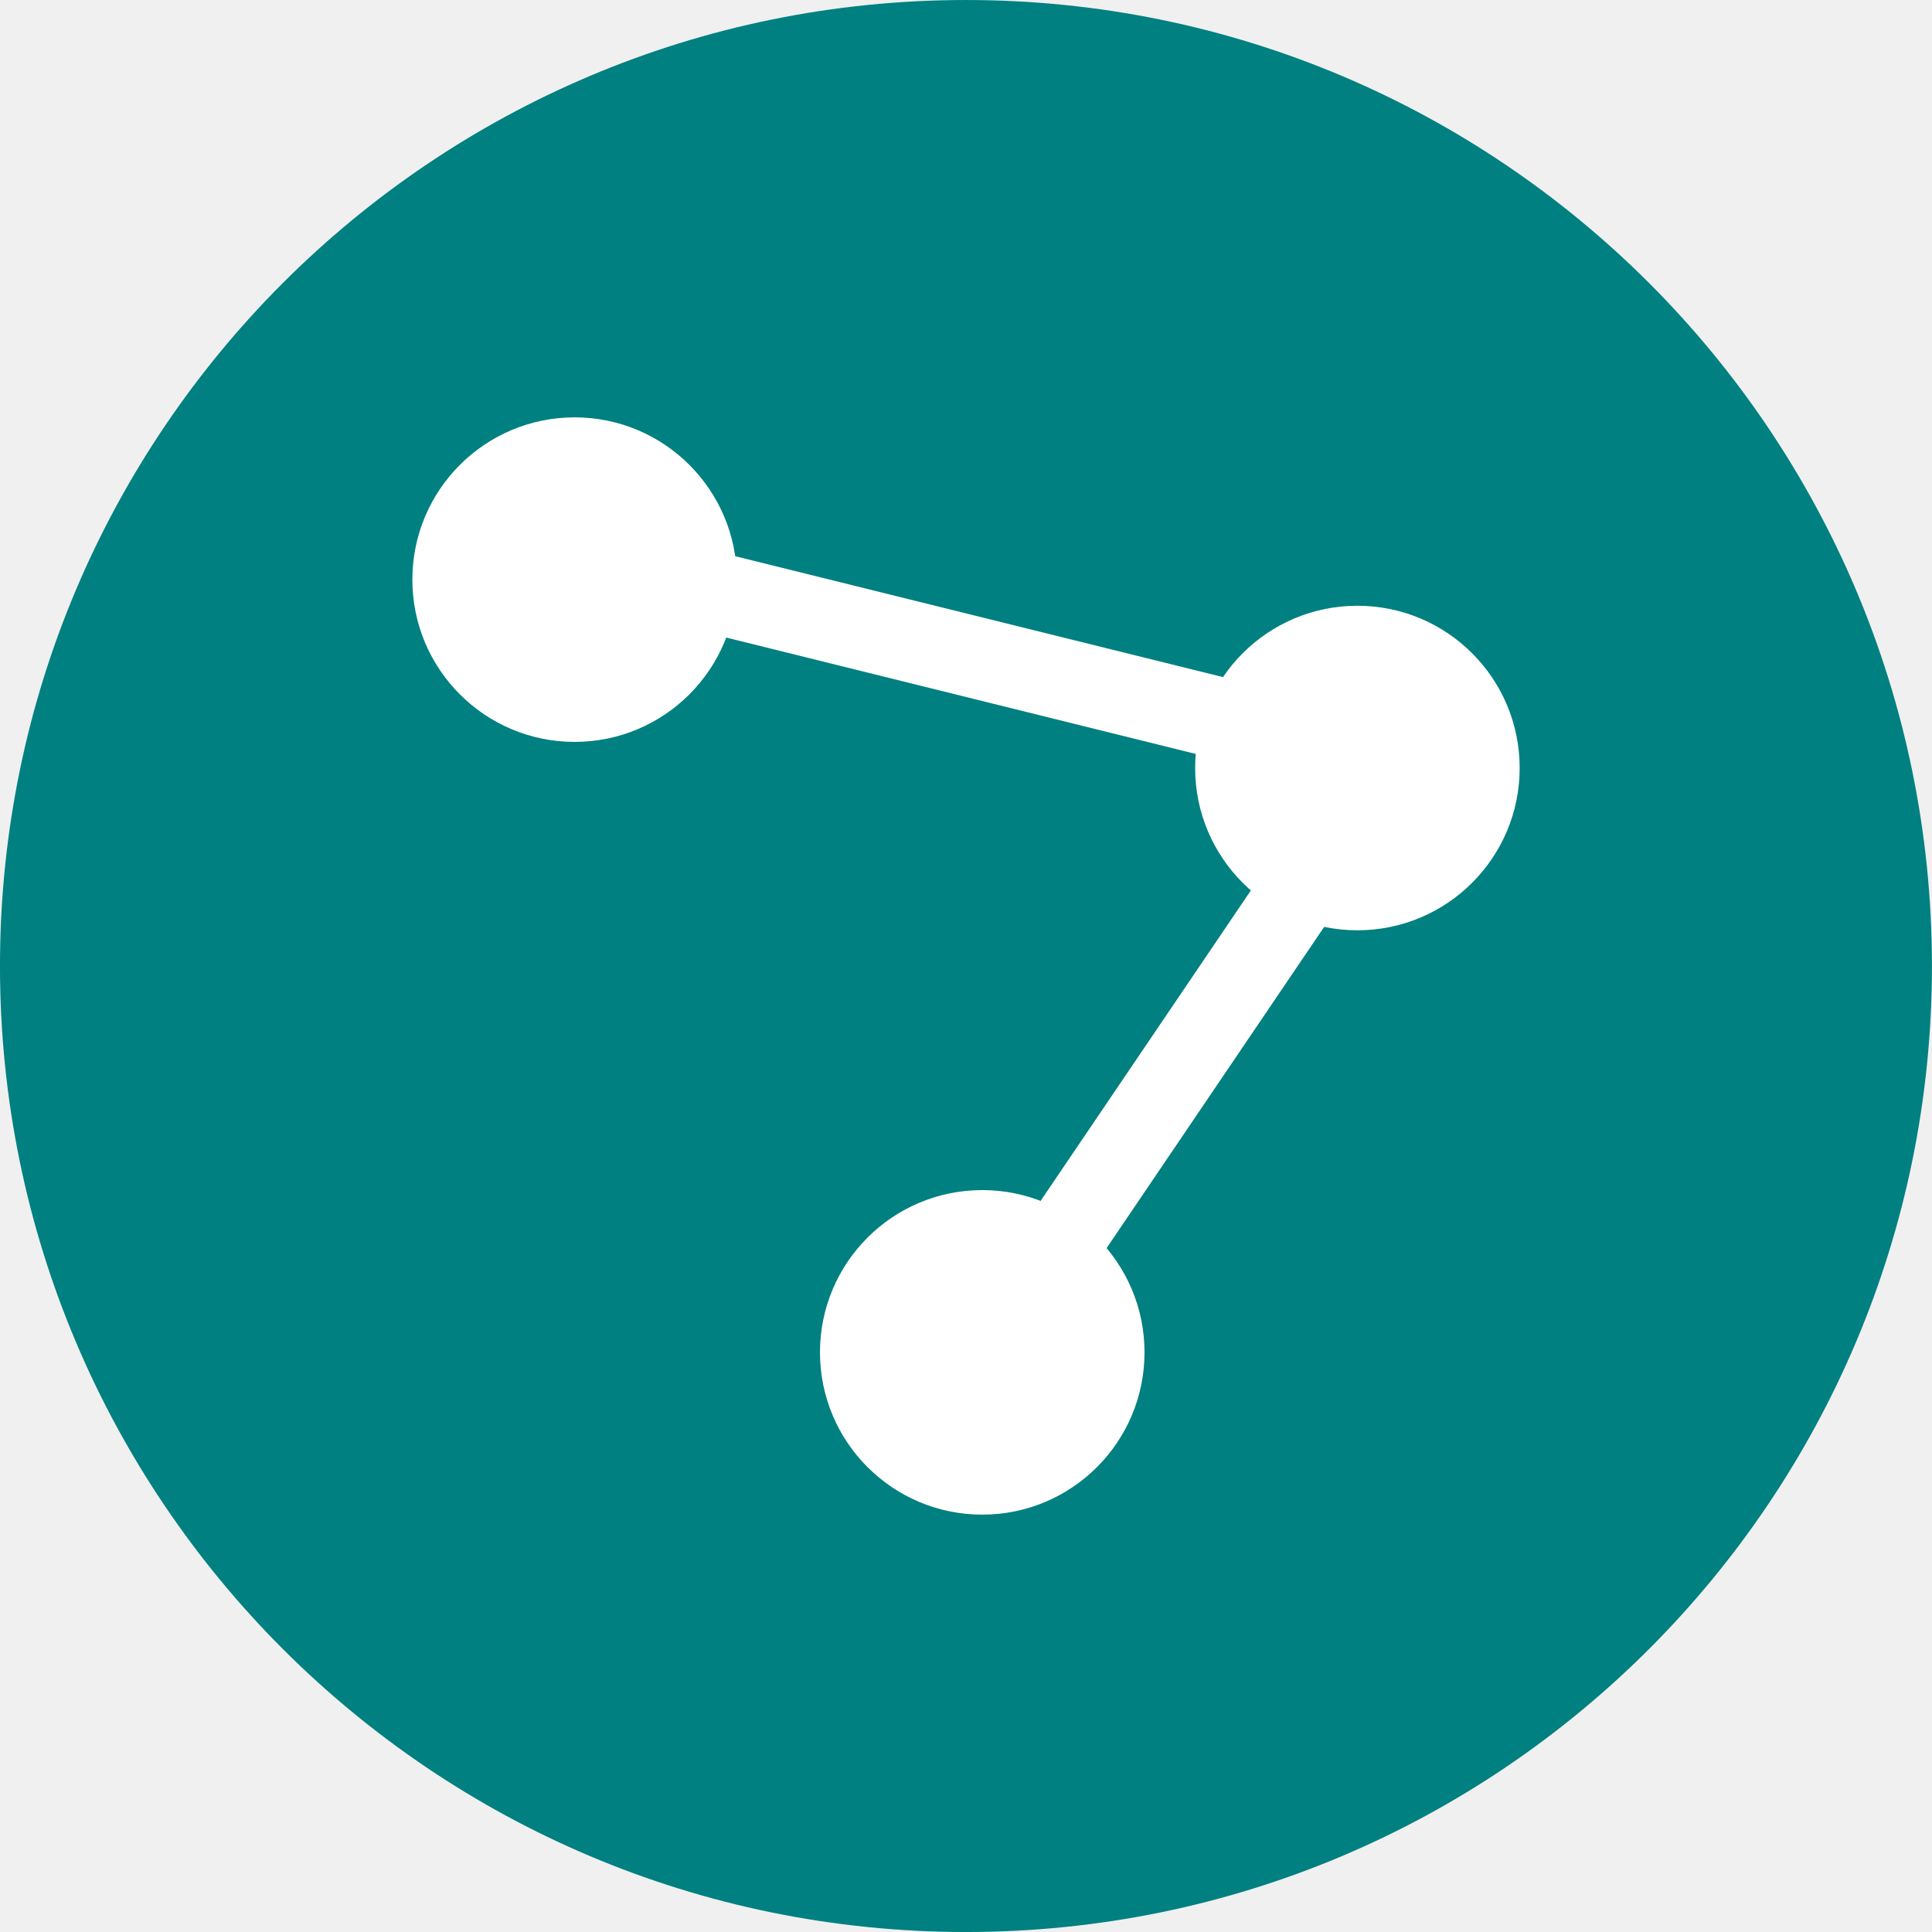
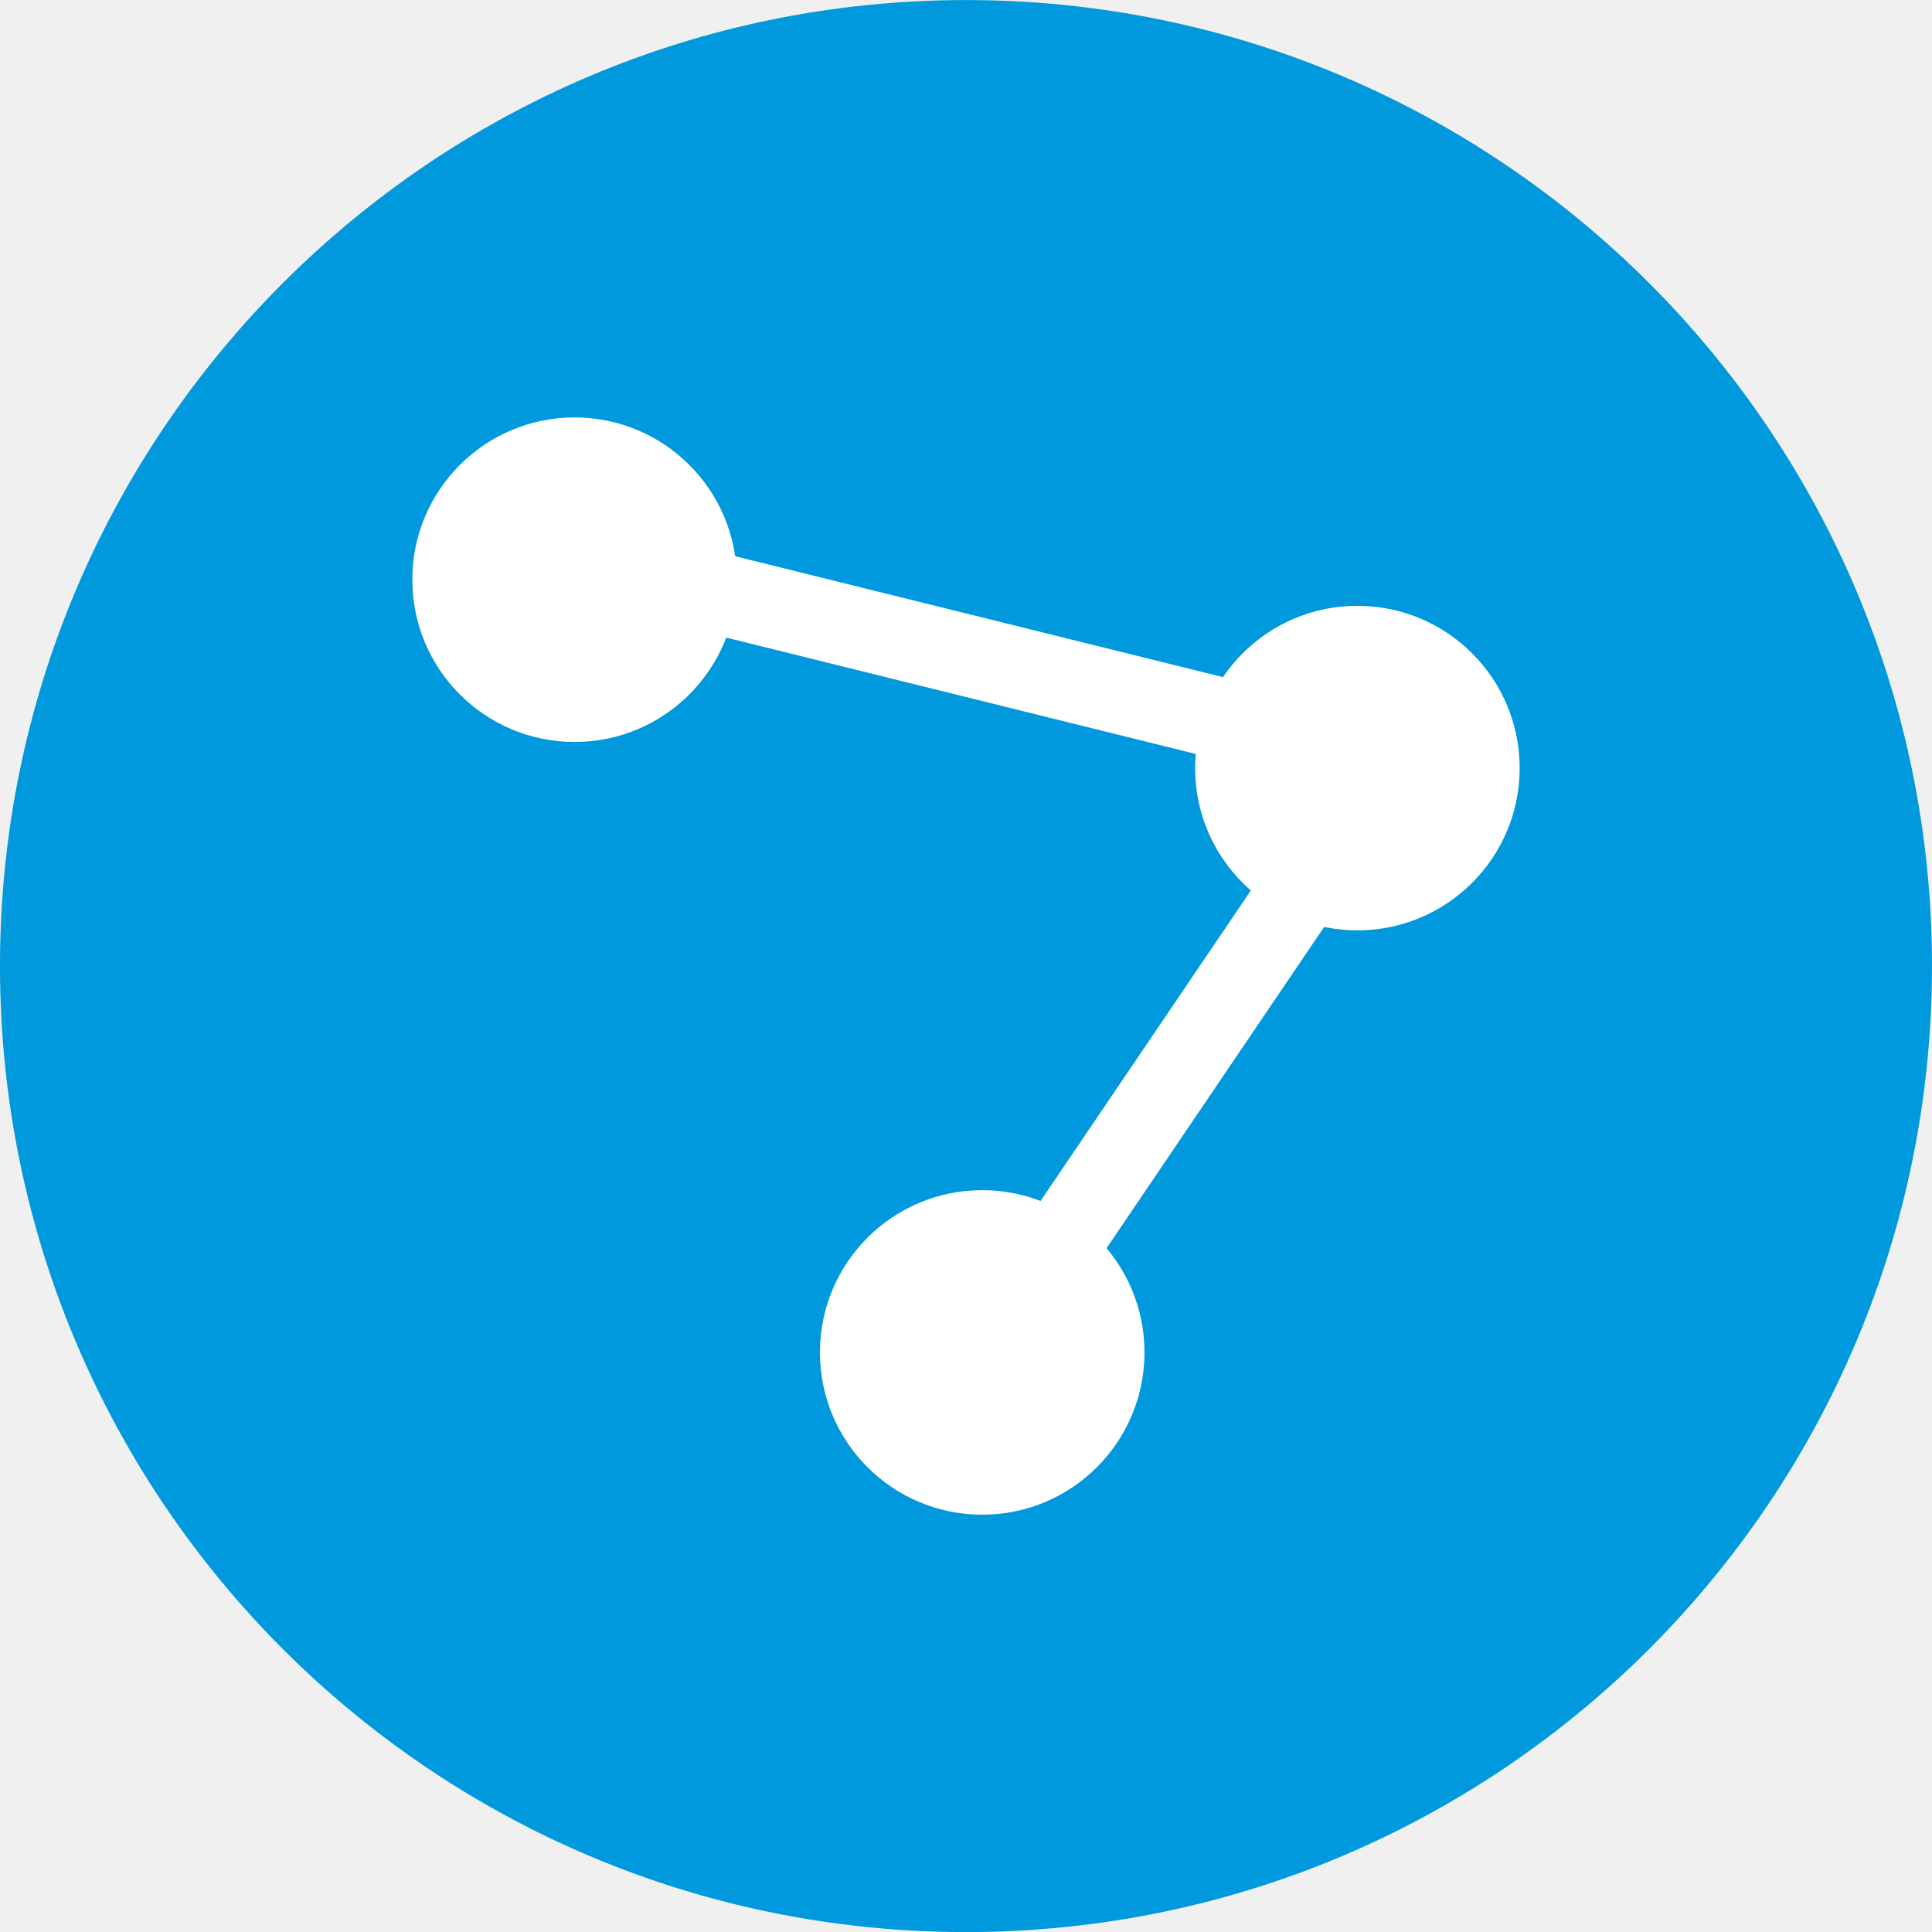
- <svg xmlns="http://www.w3.org/2000/svg" width="11.906mm" height="11.906mm" viewBox="0 0 11.906 11.906" version="1.1" id="svg1137">
-   <defs id="defs1131" />
-   <g id="layer1" transform="translate(0,-285.094)">
-     <g transform="matrix(0.9999789,0,0,1,-78.05044,220.9271)" id="g5071">
-       <circle r="5.953" cy="70.12" cx="84.005" id="path4857" style="opacity:1;vector-effect:none;fill:#008080;fill-opacity:1;stroke:none;stroke-width:0.34;stroke-linecap:butt;stroke-linejoin:miter;stroke-miterlimit:4;stroke-dasharray:0.68, 1.361;stroke-dashoffset:0;stroke-opacity:1" />
-       <g transform="translate(-0.1046715,1.39687)" id="g4876">
-         <circle style="opacity:1;vector-effect:none;fill:#ffffff;fill-opacity:1;stroke:none;stroke-width:0.4;stroke-linecap:butt;stroke-linejoin:miter;stroke-miterlimit:4;stroke-dasharray:0.8, 1.6;stroke-dashoffset:0;stroke-opacity:1" id="path4861" cx="81.698" cy="66.342" r="1" />
-         <circle style="opacity:1;vector-effect:none;fill:#ffffff;fill-opacity:1;stroke:none;stroke-width:0.4;stroke-linecap:butt;stroke-linejoin:miter;stroke-miterlimit:4;stroke-dasharray:0.8, 1.6;stroke-dashoffset:0;stroke-opacity:1" id="path4863" cx="86.522" cy="67.503" r="1" />
-         <circle style="opacity:1;vector-effect:none;fill:#ffffff;fill-opacity:1;stroke:none;stroke-width:0.4;stroke-linecap:butt;stroke-linejoin:miter;stroke-miterlimit:4;stroke-dasharray:0.8, 1.6;stroke-dashoffset:0;stroke-opacity:1" id="path4865" cx="84.21" cy="71.104" r="1" />
-         <path style="fill:none;stroke:#ffffff;stroke-width:0.5;stroke-linecap:butt;stroke-linejoin:miter;stroke-miterlimit:4;stroke-dasharray:none;stroke-opacity:1" d="m 81.319,66.116 5.338,1.323" id="path4867" />
-         <path style="fill:none;stroke:#ffffff;stroke-width:0.5;stroke-linecap:butt;stroke-linejoin:miter;stroke-miterlimit:4;stroke-dasharray:none;stroke-opacity:1" d="m 86.725,67.434 -2.697,3.982" id="path4869" />
+ <svg xmlns="http://www.w3.org/2000/svg" width="11.906mm" height="11.906mm" viewBox="0 0 11.906 11.906" version="1.1" id="svg920">
+   <defs id="defs914" />
+   <g id="layer1" transform="translate(-96.10045,-117.1778)">
+     <g transform="translate(18.04836,53.01116)" id="g1507">
+       <circle r="5.953" cy="70.12" cx="84.005" id="path4857" style="opacity:1;vector-effect:none;fill:#0099dd;fill-opacity:1;stroke:none;stroke-width:0.34;stroke-linecap:butt;stroke-linejoin:miter;stroke-miterlimit:4;stroke-dasharray:0.68, 1.361;stroke-dashoffset:0;stroke-opacity:1" />
+       <g id="g1498">
+         <circle style="opacity:1;vector-effect:none;fill:#ffffff;fill-opacity:1;stroke:none;stroke-width:0.4;stroke-linecap:butt;stroke-linejoin:miter;stroke-miterlimit:4;stroke-dasharray:0.8, 1.6;stroke-dashoffset:0;stroke-opacity:1" id="path4861" cx="81.593" cy="67.739" r="1" />
+         <circle style="opacity:1;vector-effect:none;fill:#ffffff;fill-opacity:1;stroke:none;stroke-width:0.4;stroke-linecap:butt;stroke-linejoin:miter;stroke-miterlimit:4;stroke-dasharray:0.8, 1.6;stroke-dashoffset:0;stroke-opacity:1" id="path4863" cx="86.417" cy="68.9" r="1" />
+         <circle style="opacity:1;vector-effect:none;fill:#ffffff;fill-opacity:1;stroke:none;stroke-width:0.4;stroke-linecap:butt;stroke-linejoin:miter;stroke-miterlimit:4;stroke-dasharray:0.8, 1.6;stroke-dashoffset:0;stroke-opacity:1" id="path4865" cx="84.105" cy="72.501" r="1" />
+         <path style="fill:#ffffff;fill-opacity:1;stroke:#ffffff;stroke-width:0.5;stroke-linecap:butt;stroke-linejoin:miter;stroke-miterlimit:4;stroke-dasharray:none;stroke-opacity:1" d="m 81.215,67.513 5.338,1.323" id="path4867" />
+         <path style="fill:#ffffff;fill-opacity:1;stroke:#ffffff;stroke-width:0.5;stroke-linecap:butt;stroke-linejoin:miter;stroke-miterlimit:4;stroke-dasharray:none;stroke-opacity:1" d="m 86.62,68.831 -2.697,3.982" id="path4869" />
      </g>
    </g>
  </g>
</svg>
